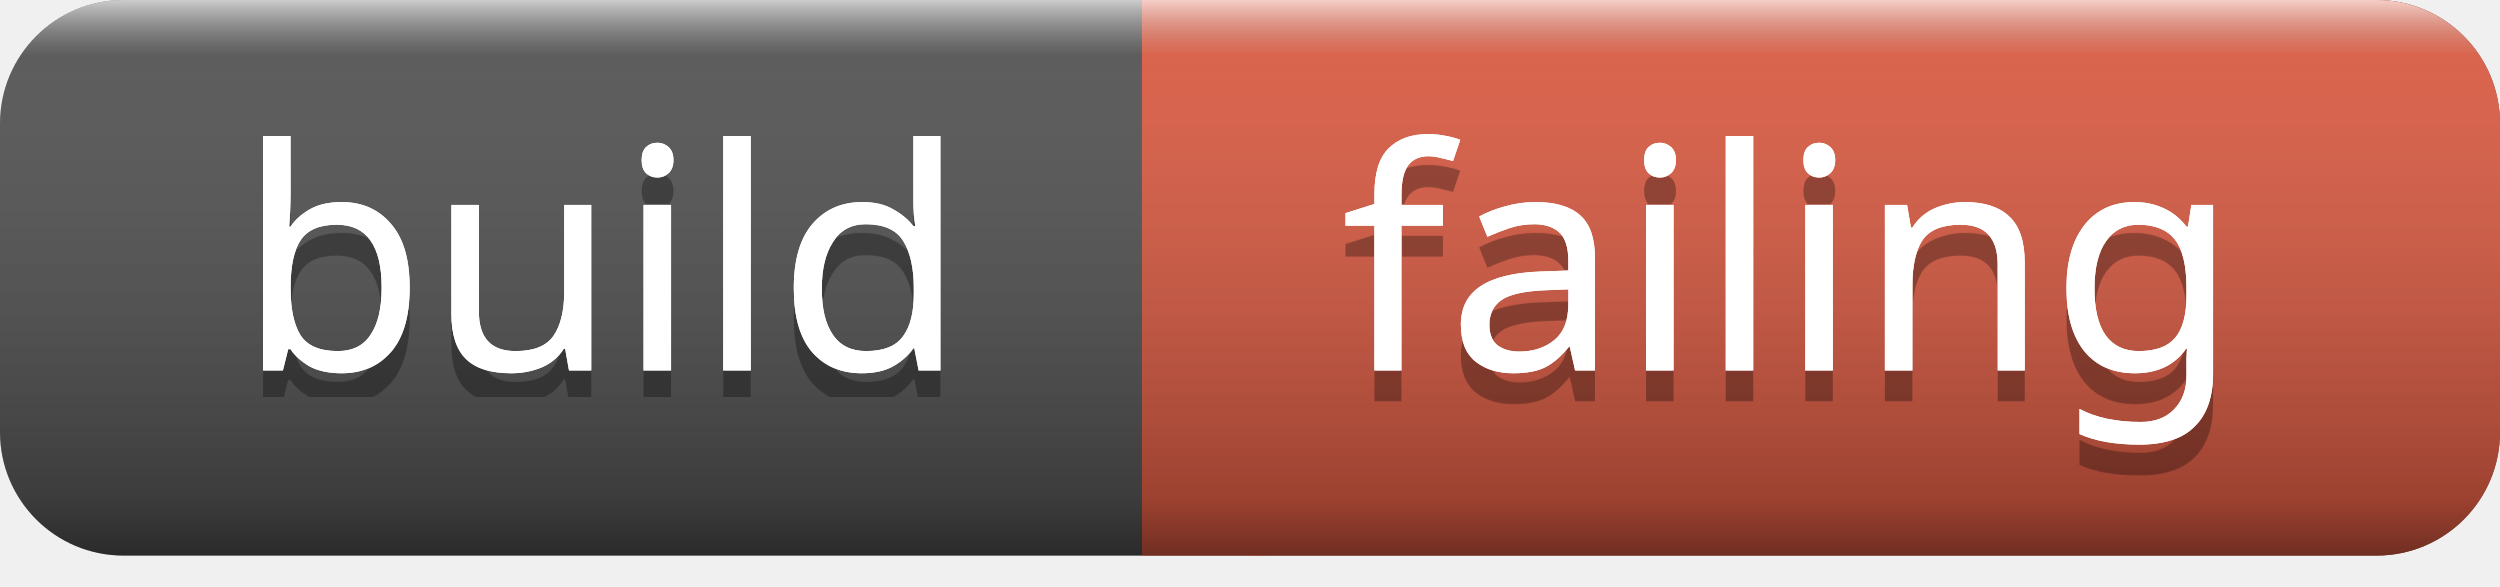
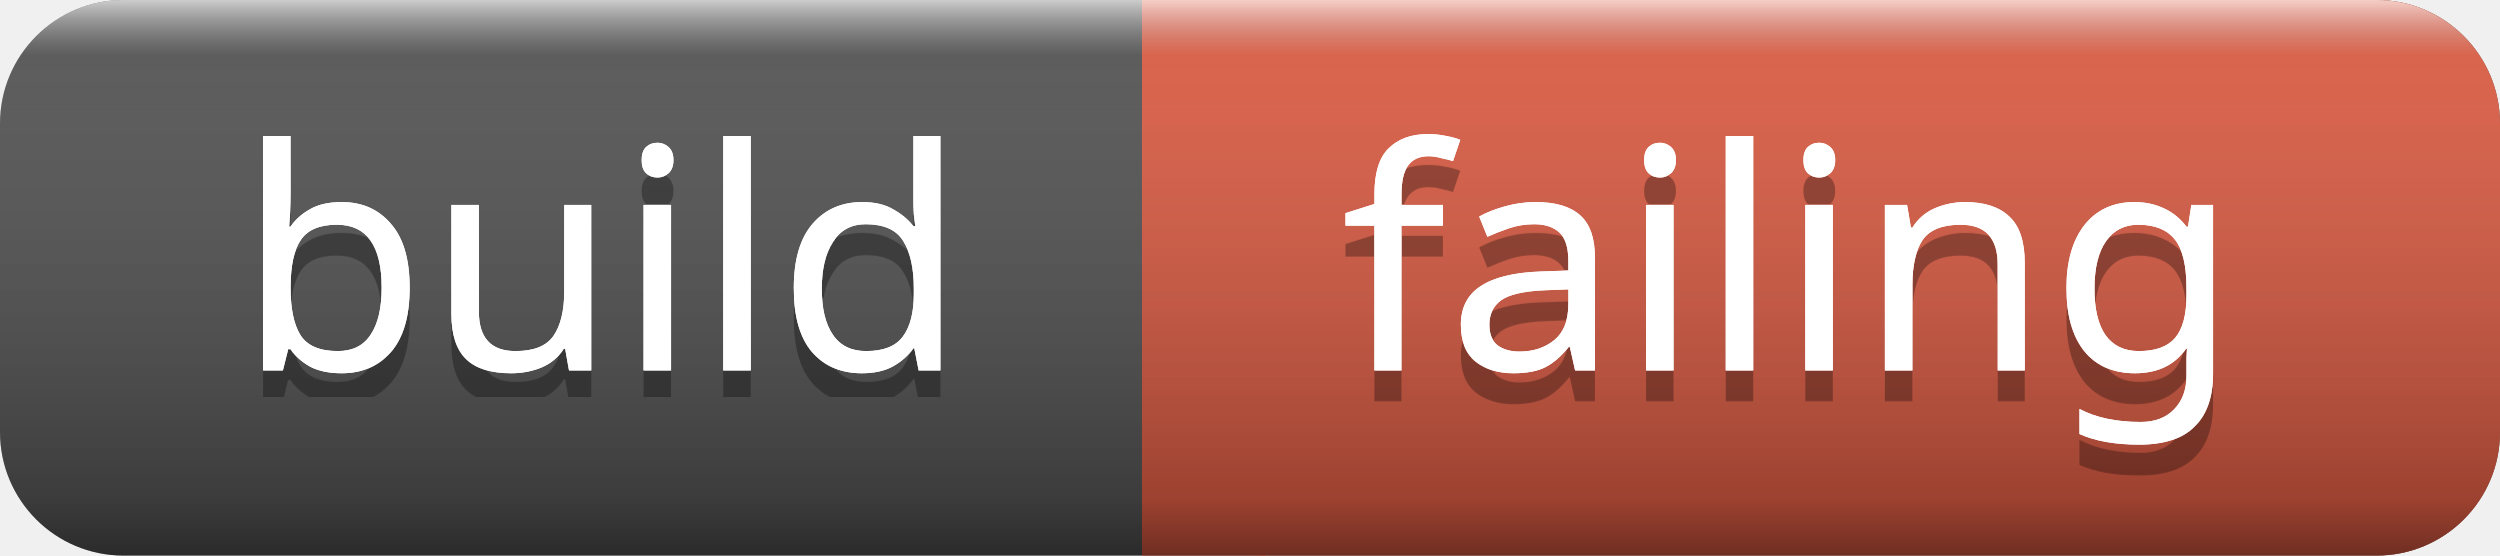
- <svg xmlns="http://www.w3.org/2000/svg" width="81" height="19">
+ <svg xmlns="http://www.w3.org/2000/svg" width="81" height="18">
  <linearGradient id="a" x2="0" y2="100%">
    <stop offset="0" stop-color="#fff" stop-opacity=".7" />
    <stop offset=".1" stop-color="#aaa" stop-opacity=".1" />
    <stop offset=".9" stop-opacity=".3" />
    <stop offset="1" stop-opacity=".5" />
  </linearGradient>
  <filter id="b">
    <feOffset dy="1" in="SourceAlpha" />
    <feColorMatrix values="1 0 0 0 0 0 1 0 0 0 0 0 1 0 0 0 0 0 .3 0" />
    <feMerge>
      <feMergeNode />
      <feMergeNode in="SourceGraphic" />
      <feMergeNode in="SourceGraphic" />
    </feMerge>
  </filter>
  <rect rx="4" width="81" height="18" fill="#555" />
  <rect rx="4" x="37" width="44" height="18" fill="#e05d44" />
  <rect x="37" width="4" height="18" fill="#e05d44" />
  <rect rx="4" width="81" height="18" fill="url(#a)" />
  <g fill="#fff" text-anchor="middle" font-family="Verdana,sans-serif" font-size="10">
    <text x="19.5" y="12" filter="url(#b)">build</text>
    <text x="58" y="12" filter="url(#b)">failing</text>
  </g>
</svg>
